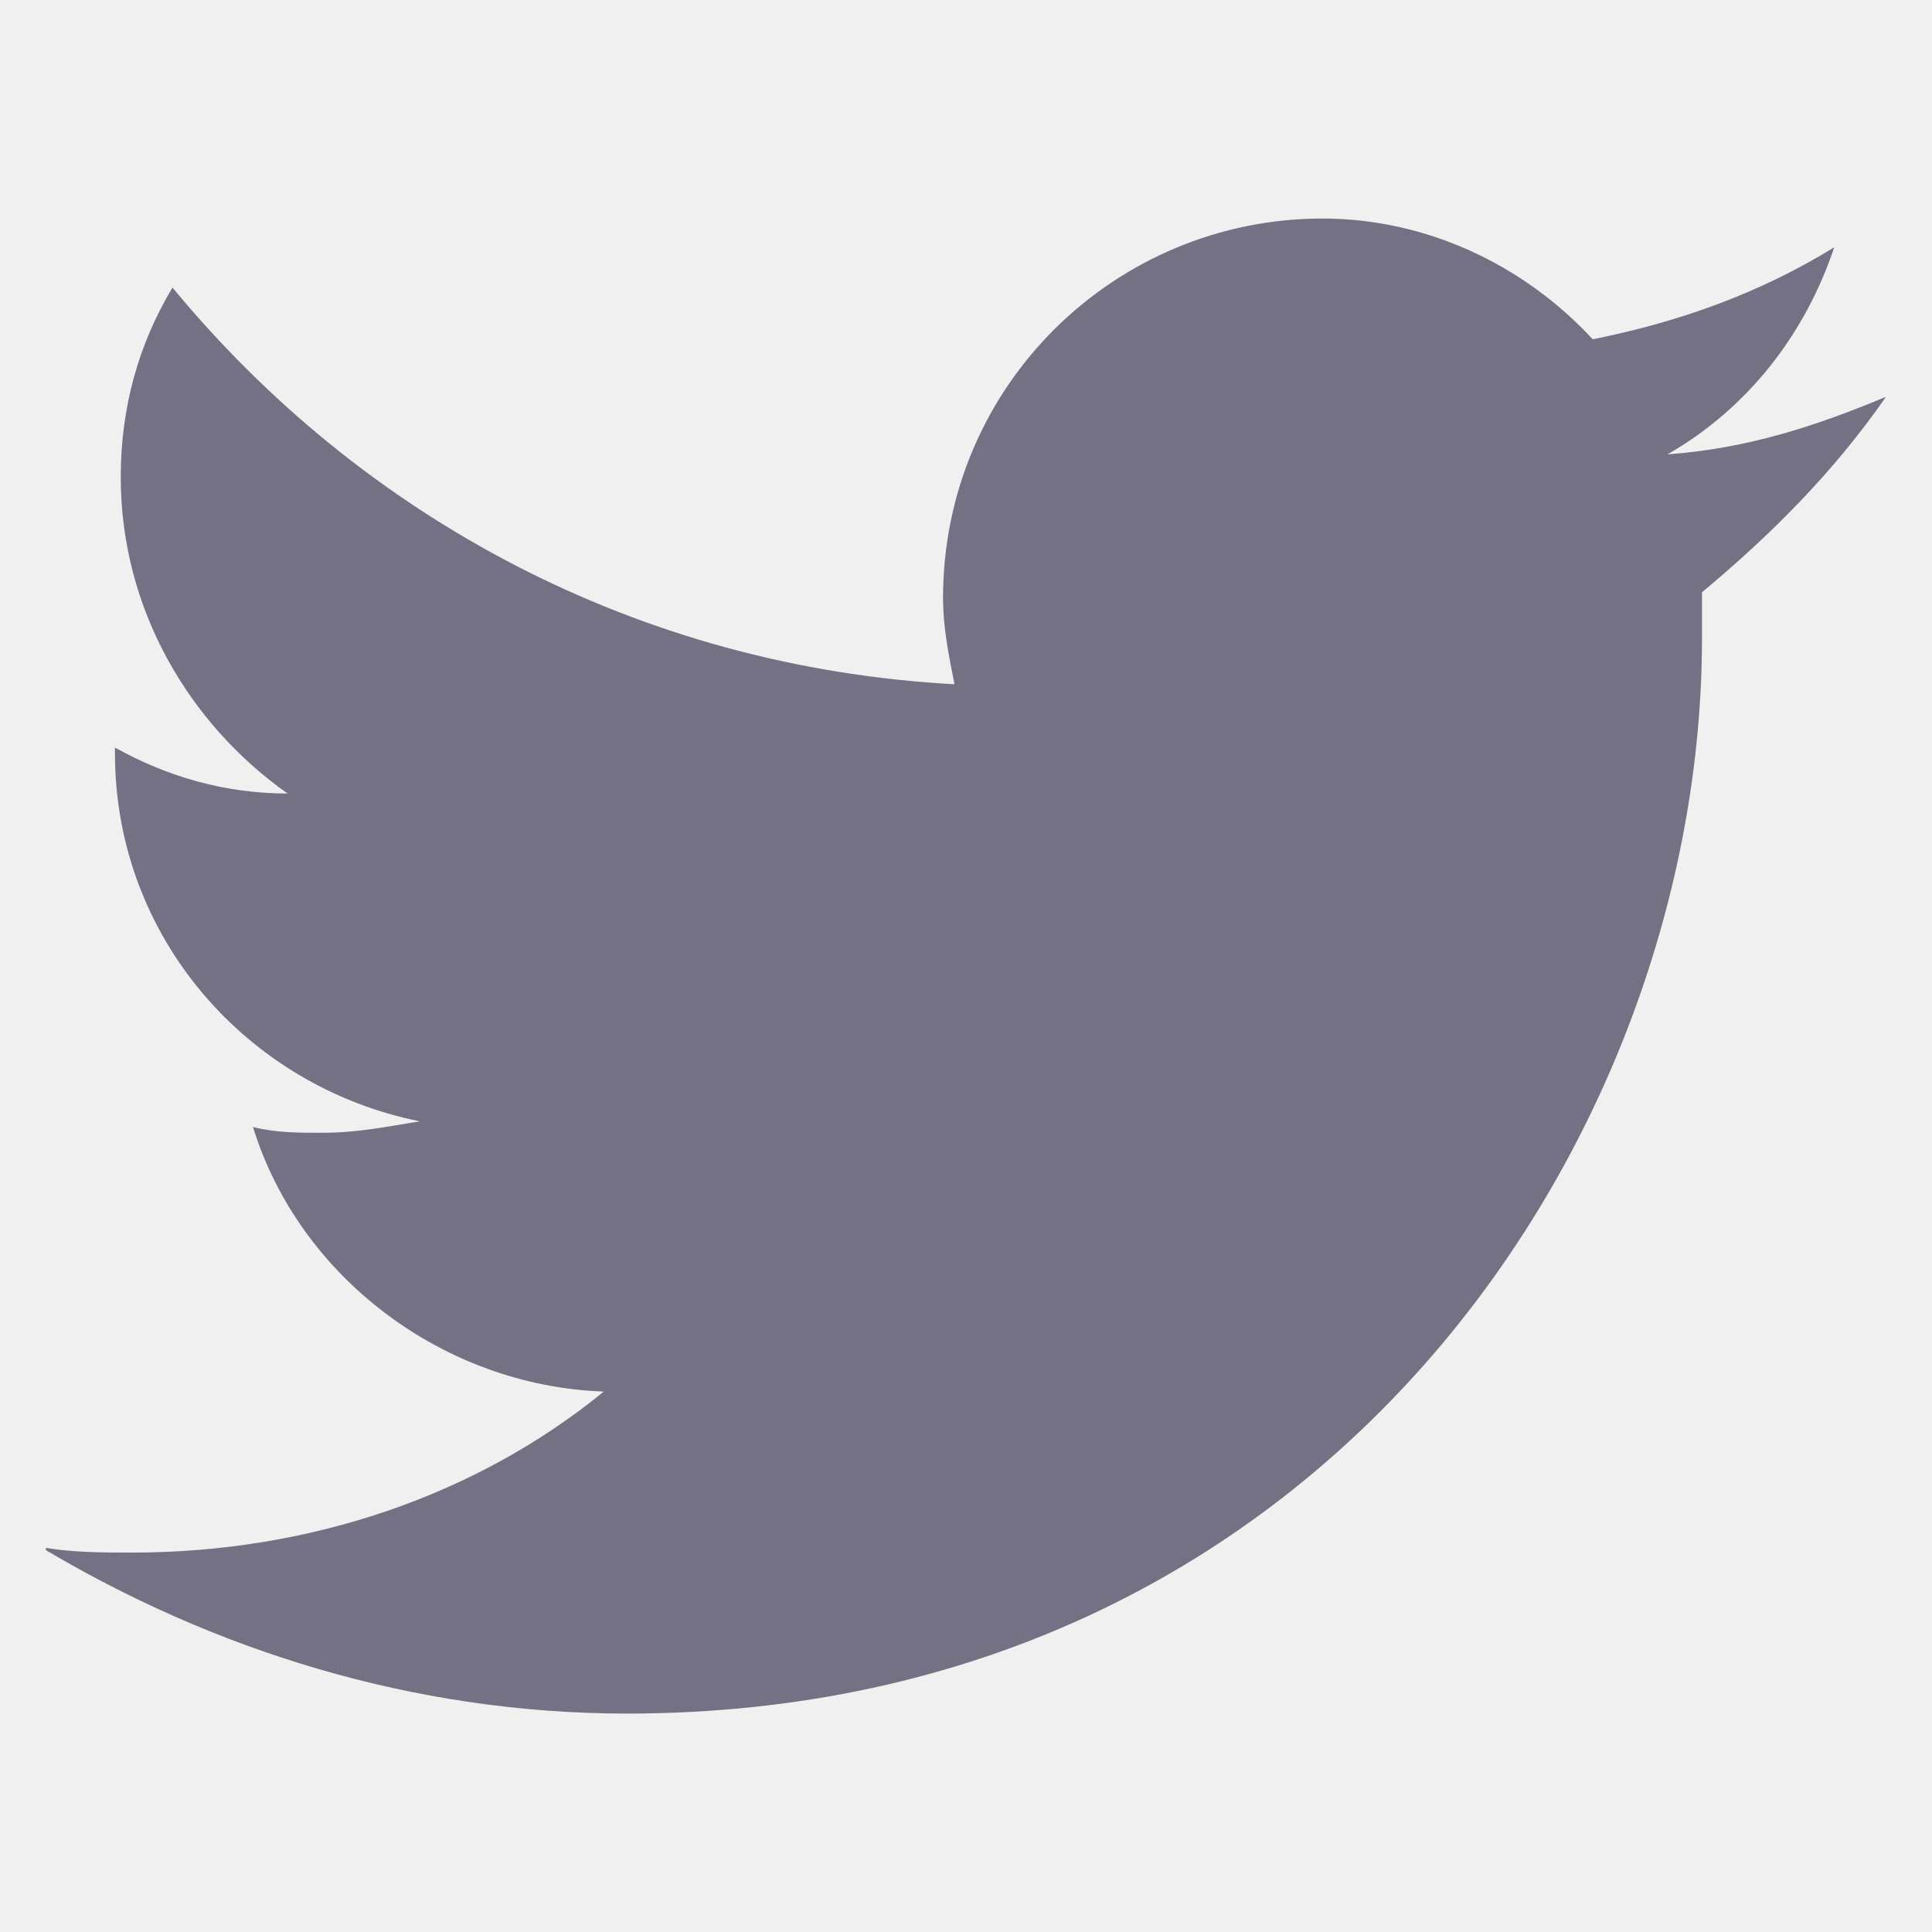
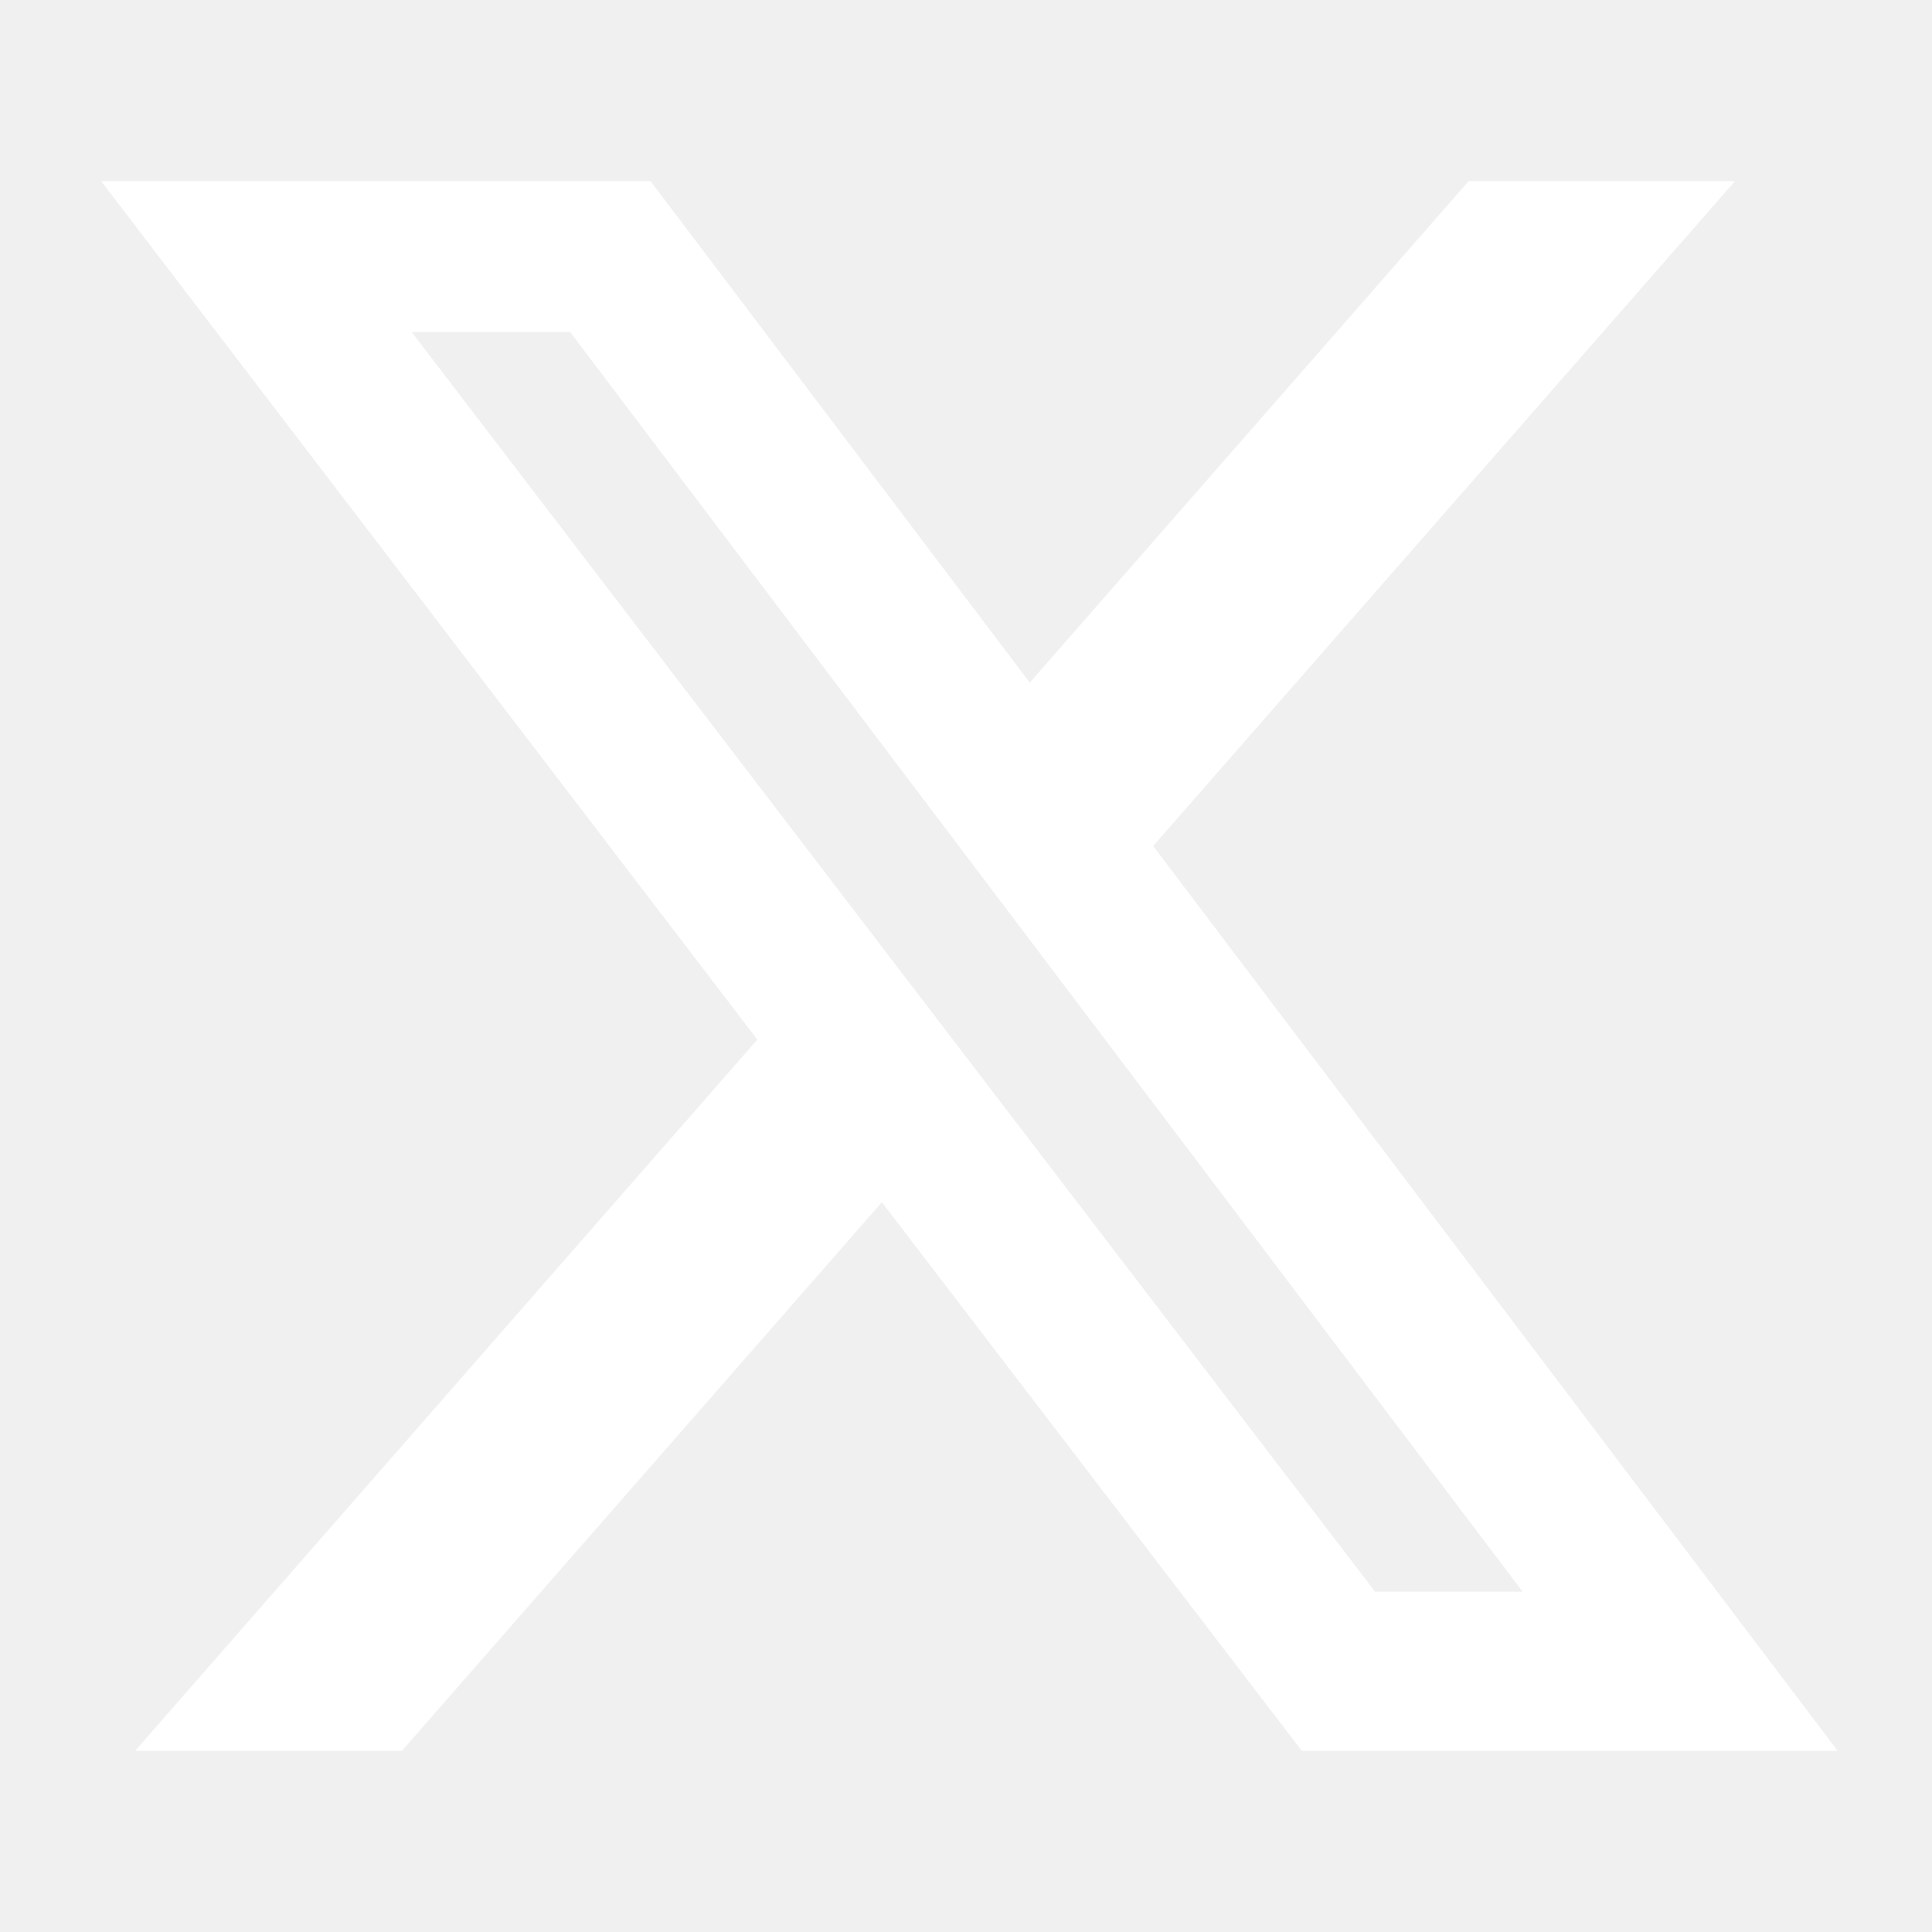
- <svg xmlns="http://www.w3.org/2000/svg" width="18" height="18" viewBox="0 0 18 18" fill="none">
-   <g clip-path="url(#clip0_702_32808)">
-     <path d="M17.571 3.697C16.929 3.965 16.286 4.179 15.536 4.233C16.286 3.804 16.821 3.108 17.089 2.304C16.393 2.733 15.643 3 14.839 3.161C14.196 2.465 13.286 2.036 12.321 2.036C10.393 2.036 8.786 3.59 8.786 5.572C8.786 5.84 8.839 6.108 8.893 6.375C5.946 6.215 3.375 4.822 1.607 2.679C1.286 3.215 1.125 3.804 1.125 4.447C1.125 5.679 1.768 6.75 2.679 7.393C2.089 7.393 1.554 7.233 1.071 6.965V7.018C1.071 8.733 2.304 10.125 3.911 10.447C3.589 10.5 3.321 10.554 3 10.554C2.786 10.554 2.571 10.554 2.357 10.5C2.786 11.893 4.125 12.911 5.625 12.965C4.446 13.929 2.893 14.465 1.232 14.465C0.964 14.465 0.643 14.465 0.375 14.411C1.982 15.375 3.857 15.965 5.839 15.965C12.321 15.965 15.857 10.608 15.857 5.947C15.857 5.786 15.857 5.625 15.857 5.518C16.5 4.983 17.089 4.393 17.571 3.697Z" fill="#757185" />
-   </g>
-   <defs>
-     <clipPath id="clip0_702_32808">
-       <rect width="17.143" height="17.143" fill="white" transform="translate(0.427734 0.428711)" />
-     </clipPath>
-   </defs>
+ <svg xmlns="http://www.w3.org/2000/svg" viewBox="0 0 512 512">
+   <path fill="#ffffff" d="M389.2 48h70.6L305.6 224.2 487 464H345L233.7 318.6 106.5 464H35.8L200.7 275.5 26.8 48H172.4L272.9 180.9 389.2 48zM364.4 421.8h39.1L151.1 88h-42L364.4 421.8z" />
</svg>
